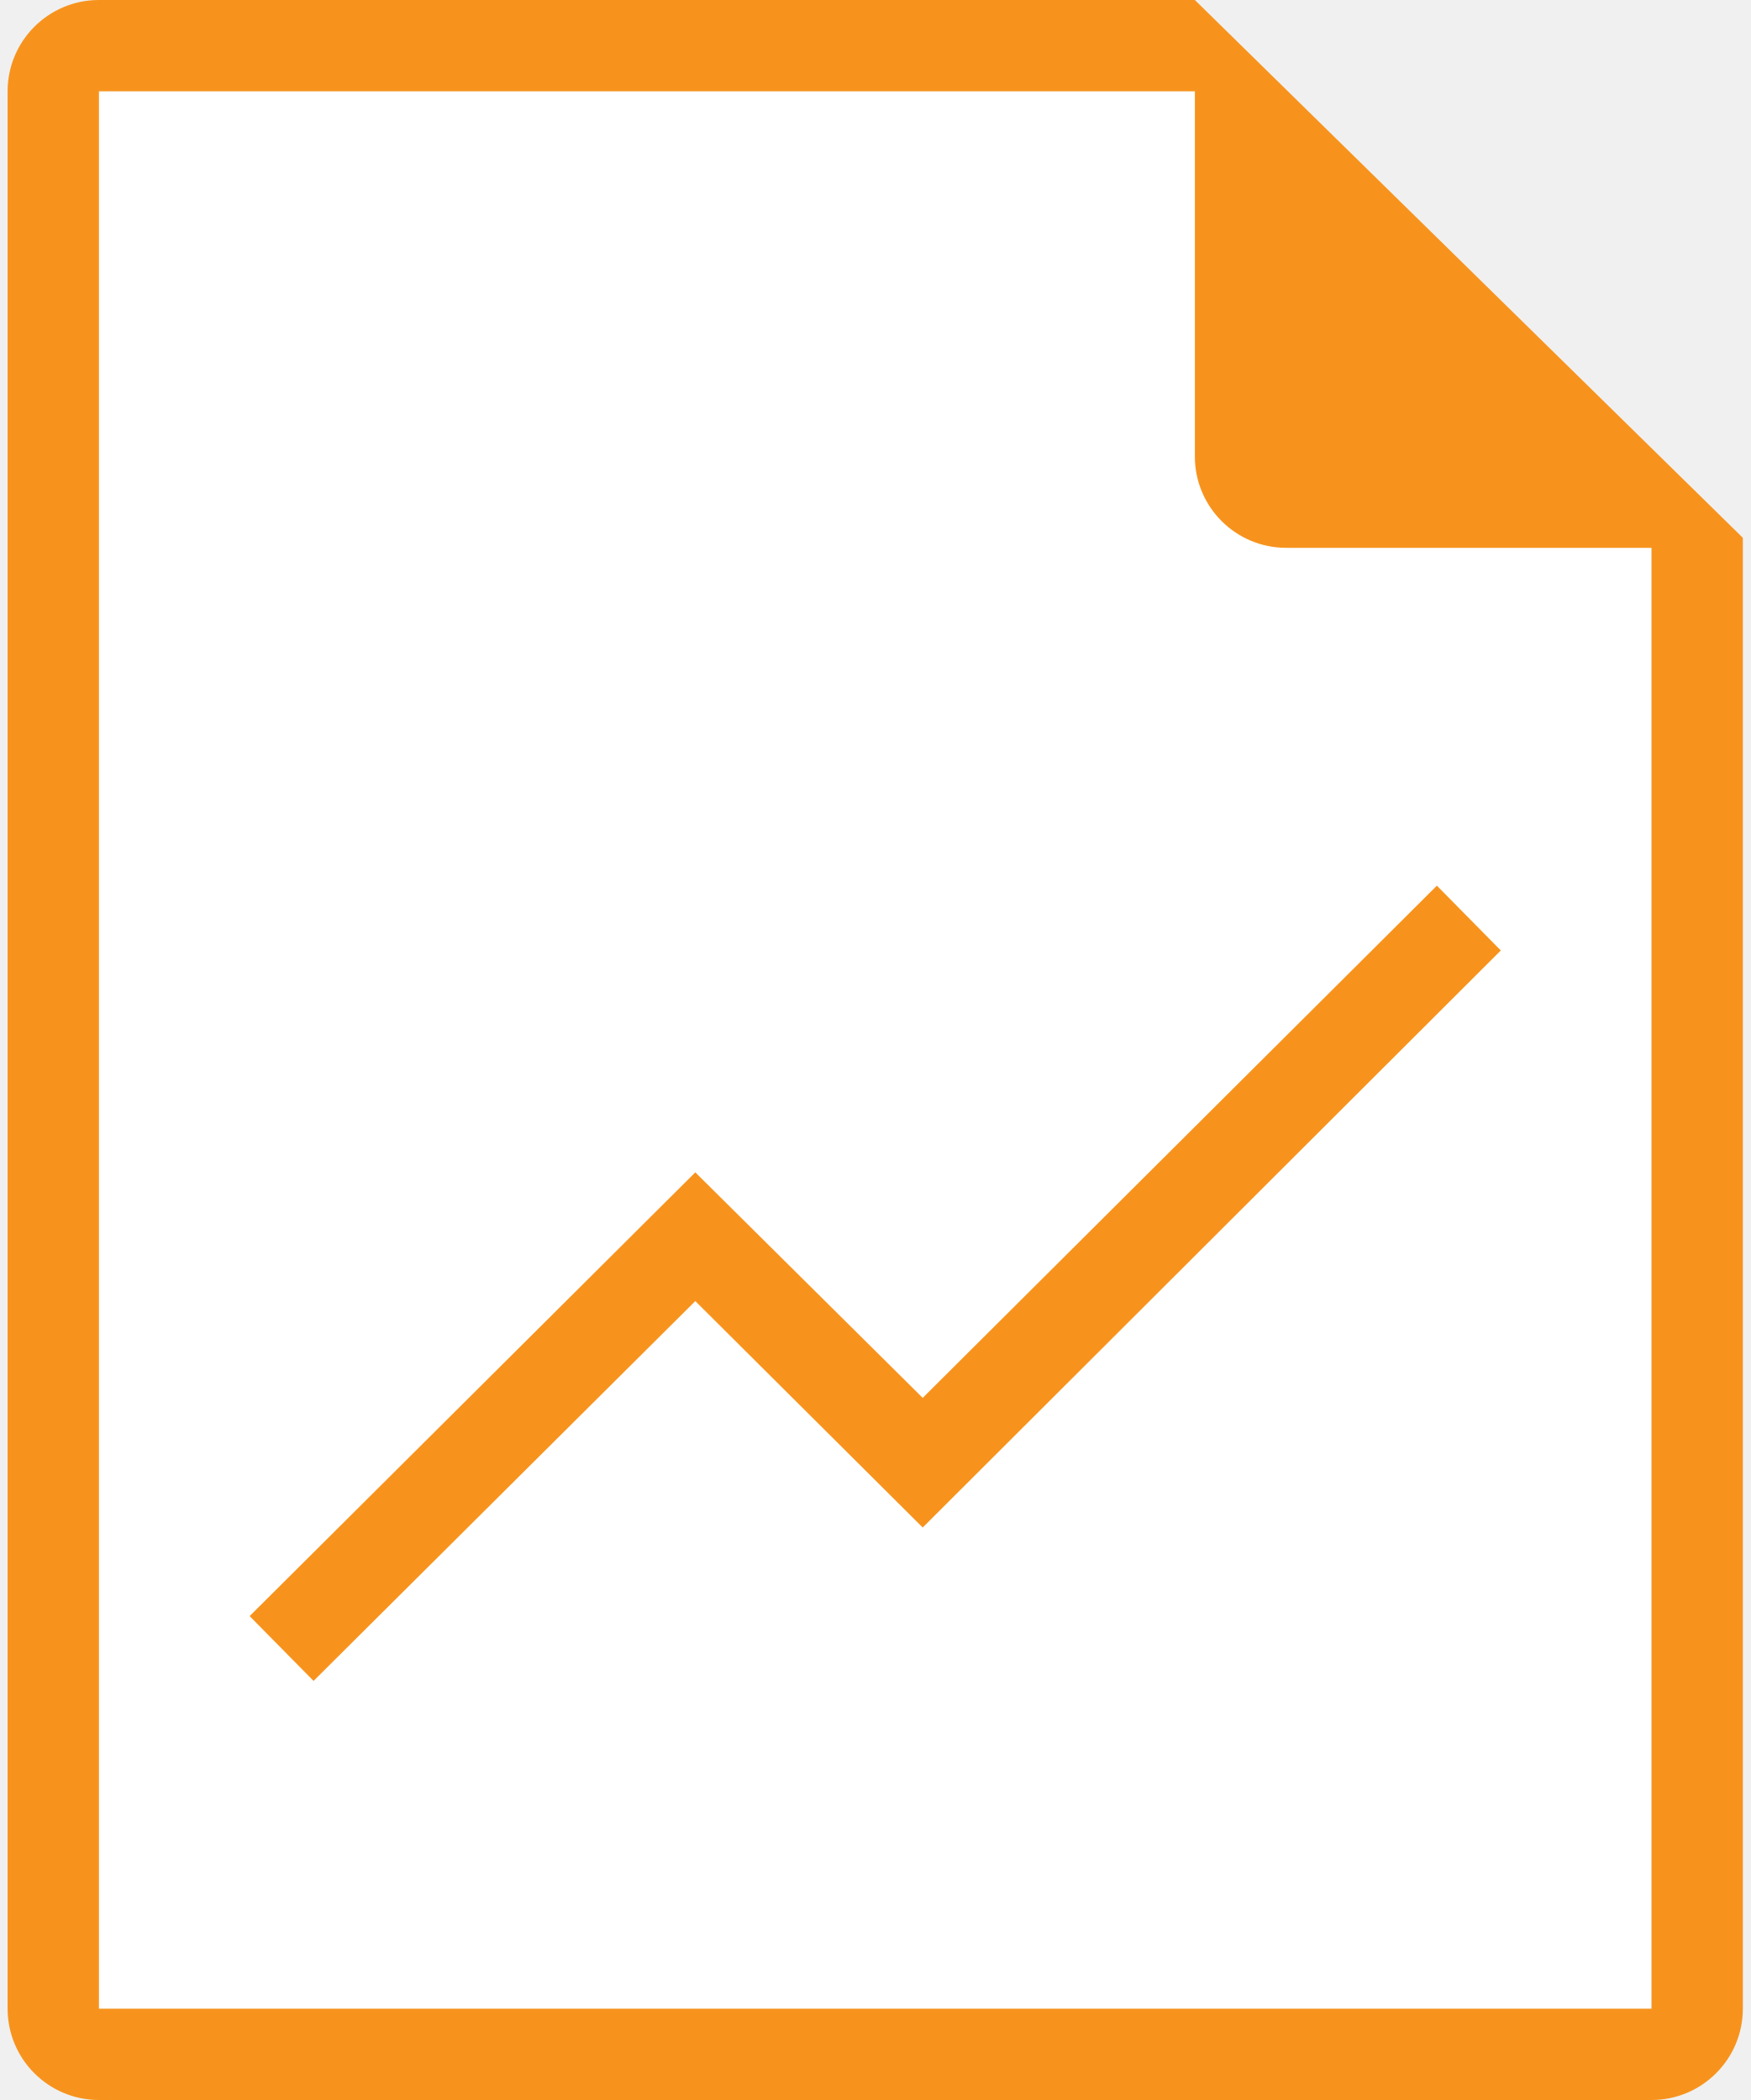
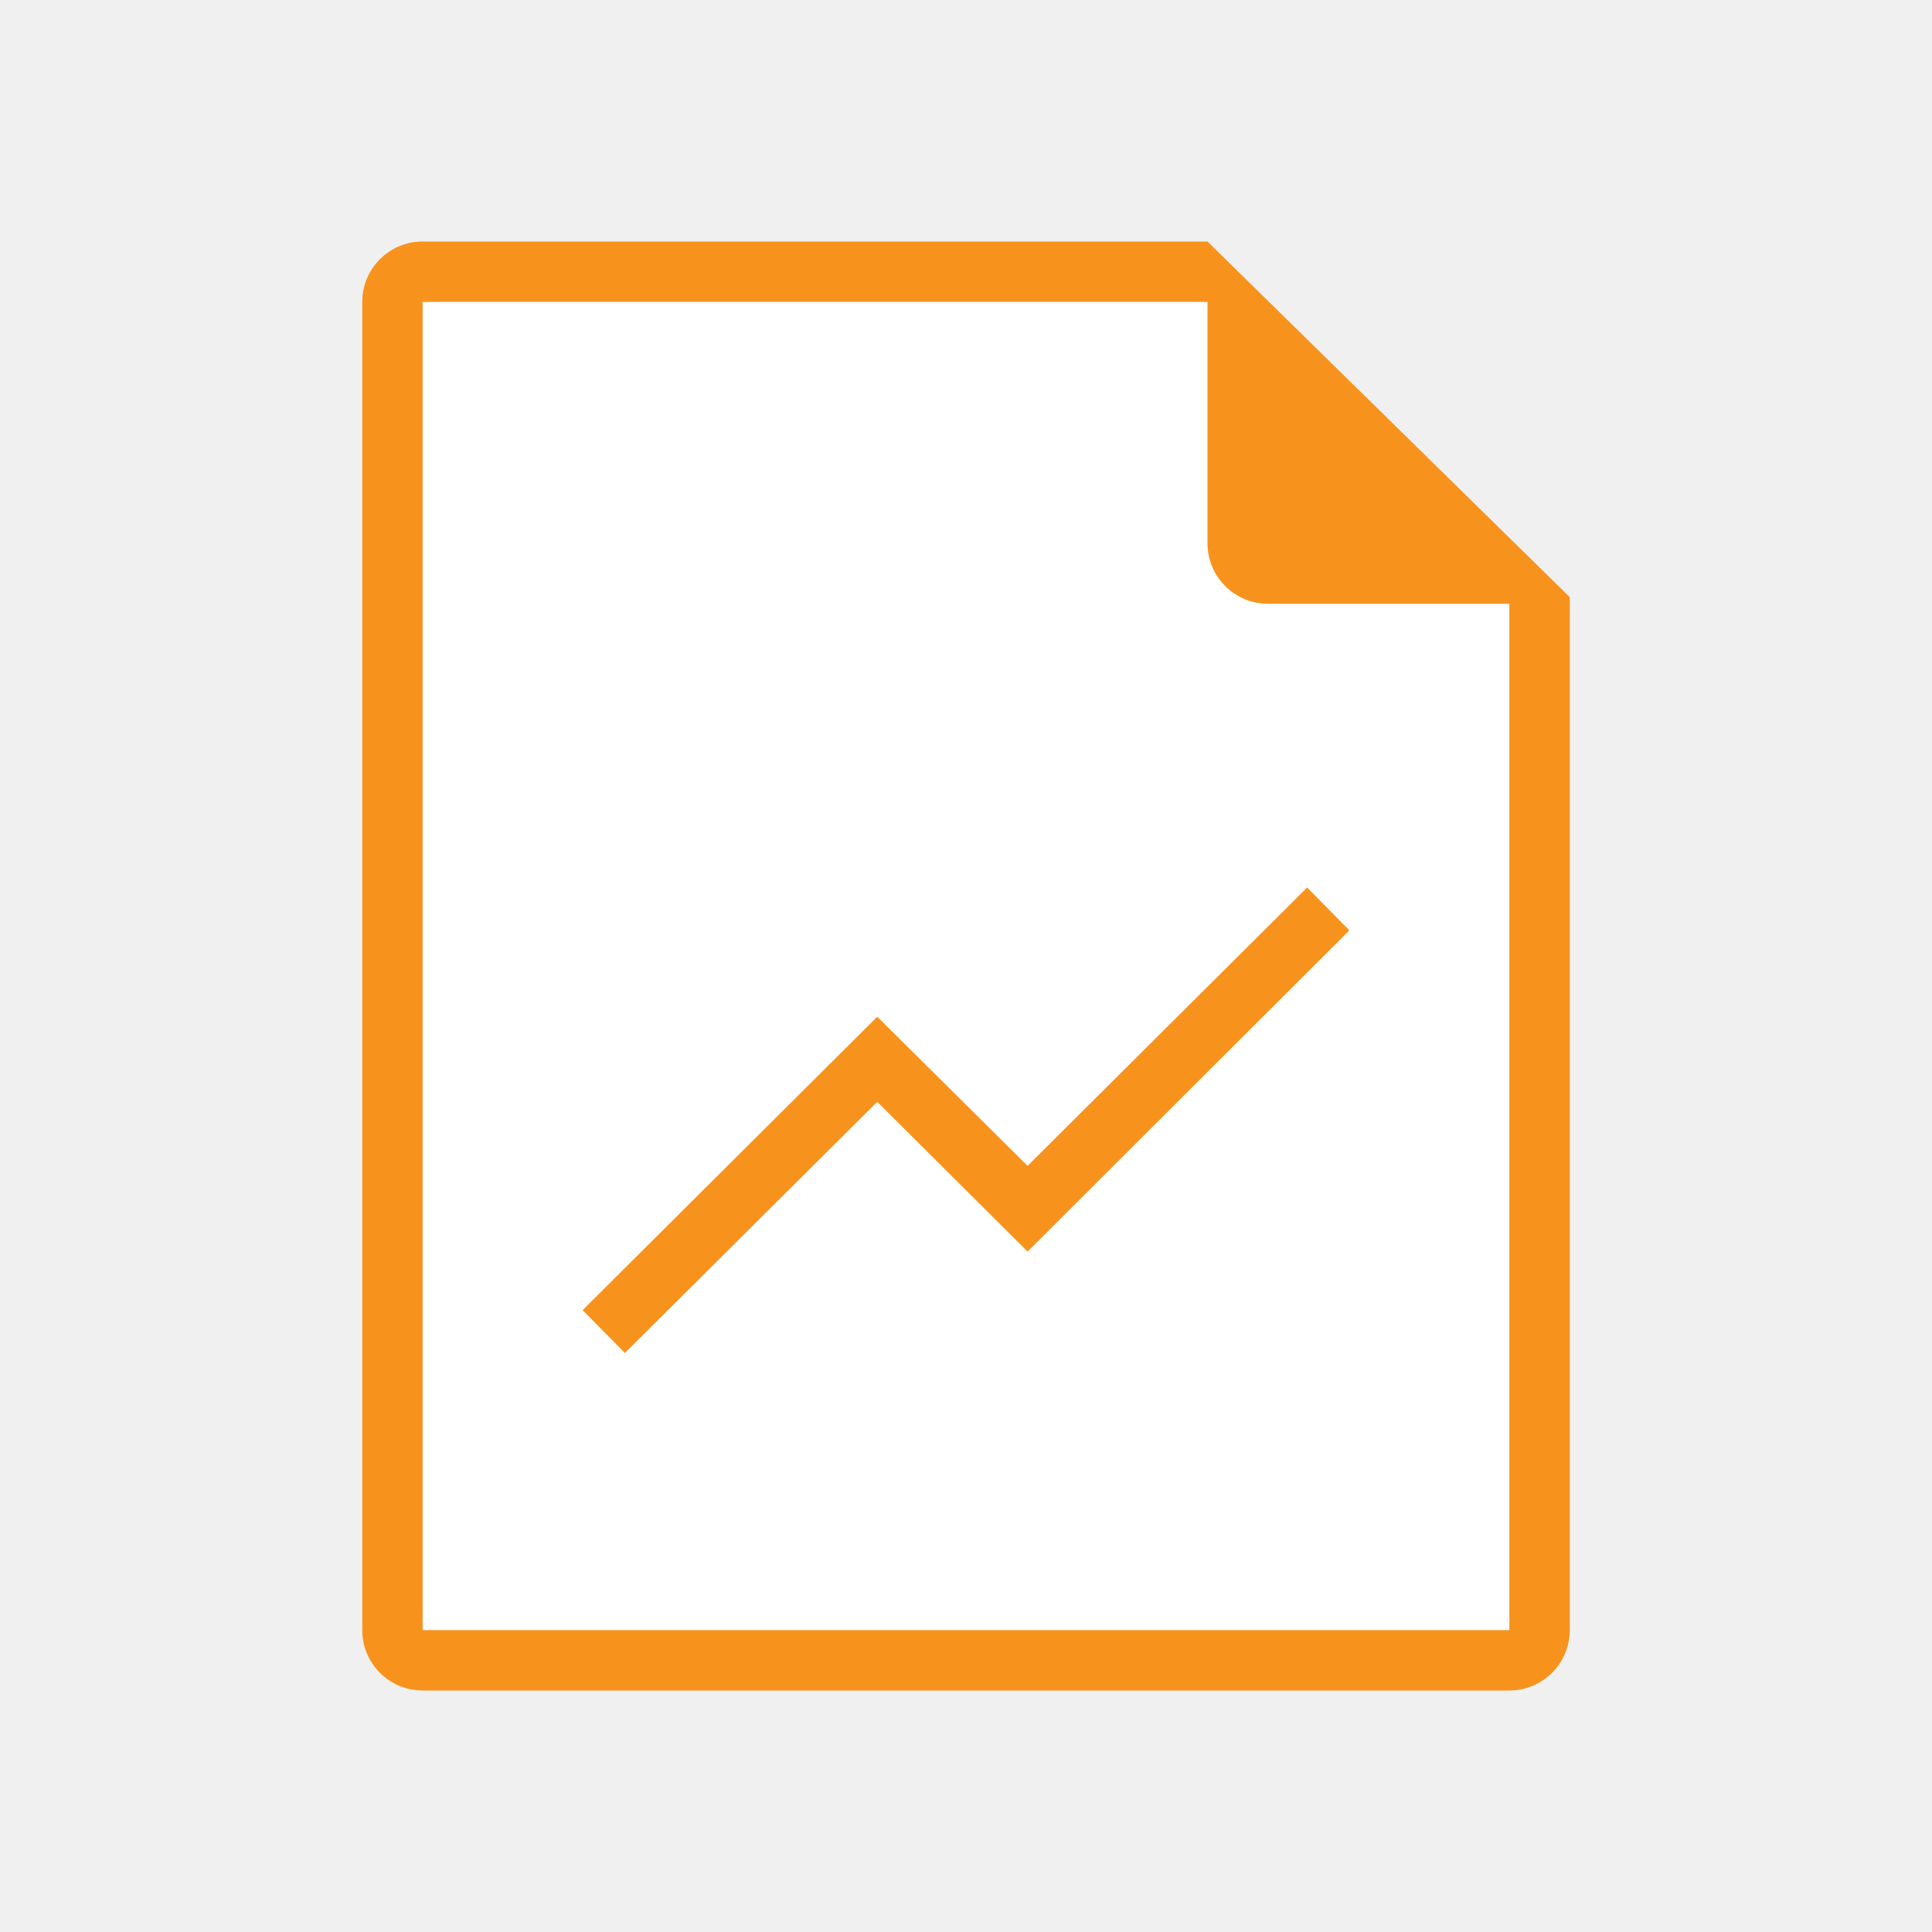
- <svg xmlns="http://www.w3.org/2000/svg" height="120px" width="100px" viewBox="0 0 19 23">
-   <defs>
-     <style>.a{fill:#fff;}.b{fill:#f7931d;}</style>
-   </defs>
-   <path d="M18 22H1V1h12l5 5v16" class="a" />
-   <path d="M13 0H1a1 1 0 0 0-1 1v21a1 1 0 0 0 1 1h17a1 1 0 0 0 1-1V5.89zm5 22H1V1h12v4a1 1 0 0 0 1 1h4z" class="b" />
-   <path d="M3.35 18.41l-.7-.71 4.88-4.86 2.49 2.47 5.63-5.61.7.71-6.33 6.32-2.49-2.48-4.18 4.16" class="b" />
+ <svg xmlns="http://www.w3.org/2000/svg" width="160" viewBox="0 0 32 32">
+   <path fill="#fff" d="M25 27H7V5h13l5 5v17" />
+   <path fill="#f7931d" d="M20 4H7a1 1 0 0 0-1 1v22a1 1 0 0 0 1 1h18a1 1 0 0 0 1-1V9.89zm5 23H7V5h13v4a1 1 0 0 0 1 1h4z" />
+   <path fill="#f7931d" d="M10.35 22.41l-.7-.71 4.88-4.86 2.49 2.47 4.63-4.61.7.71-5.33 5.32-2.49-2.48-4.18 4.16" />
</svg>
